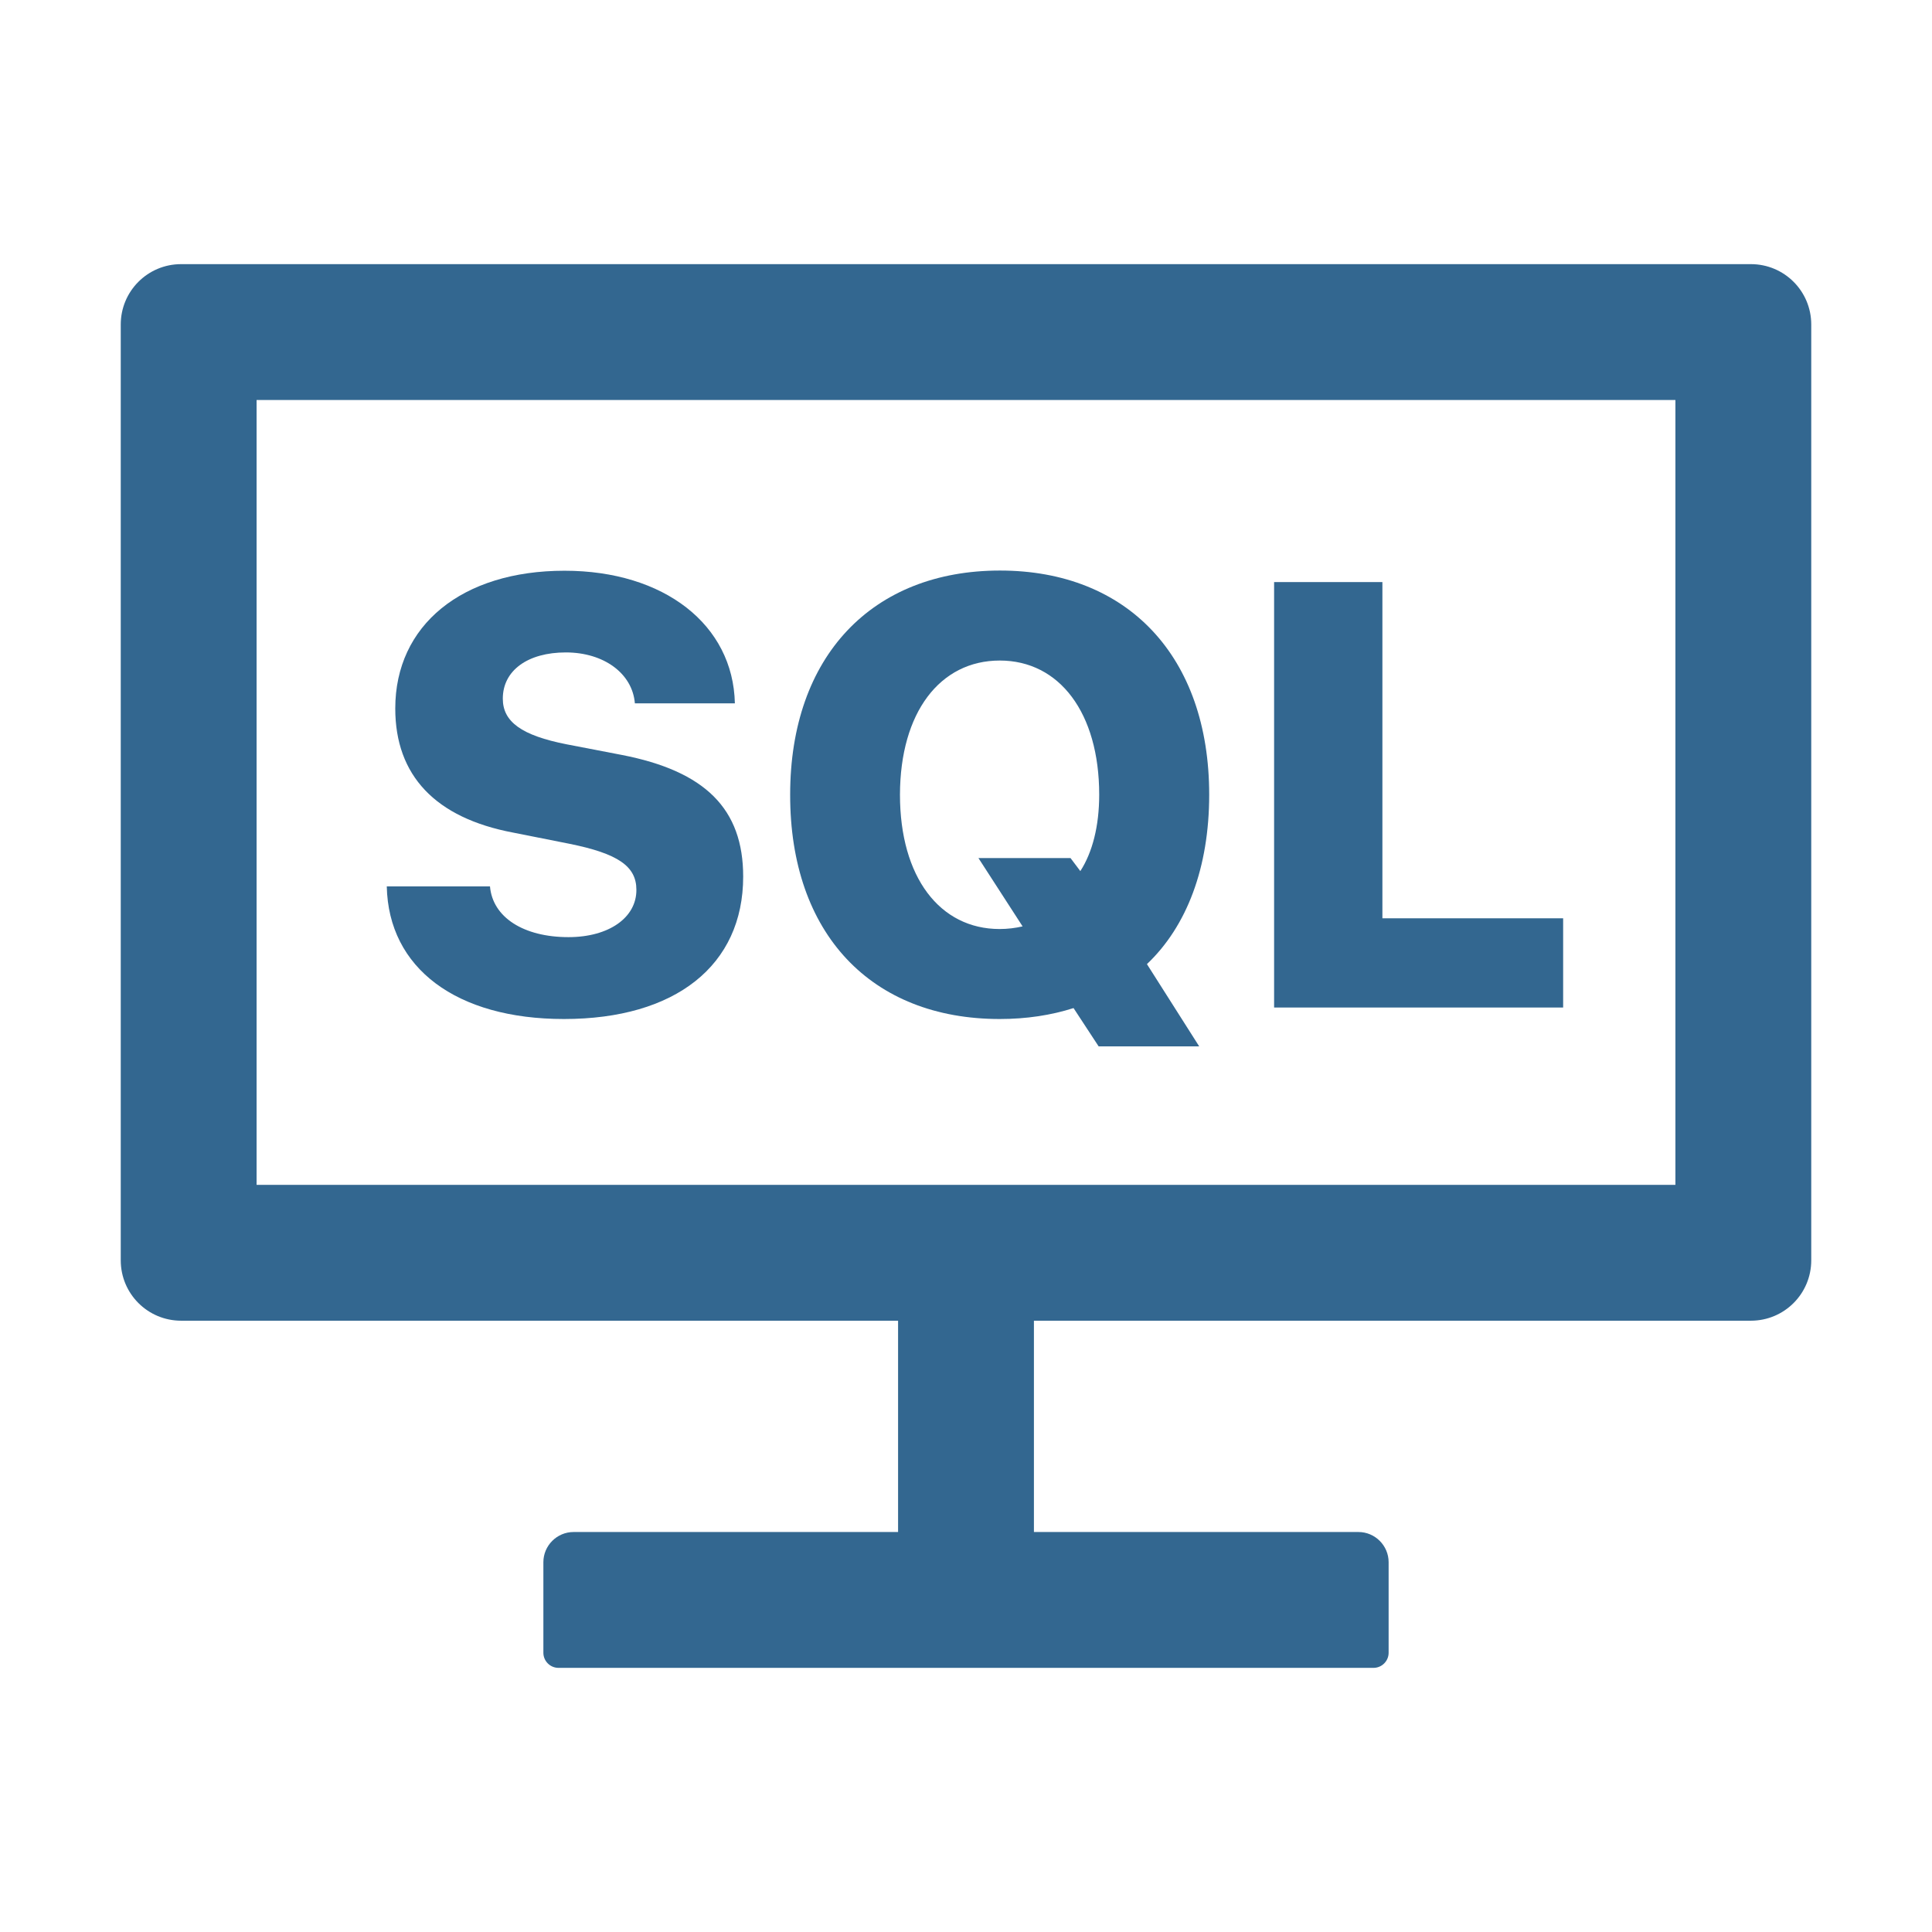
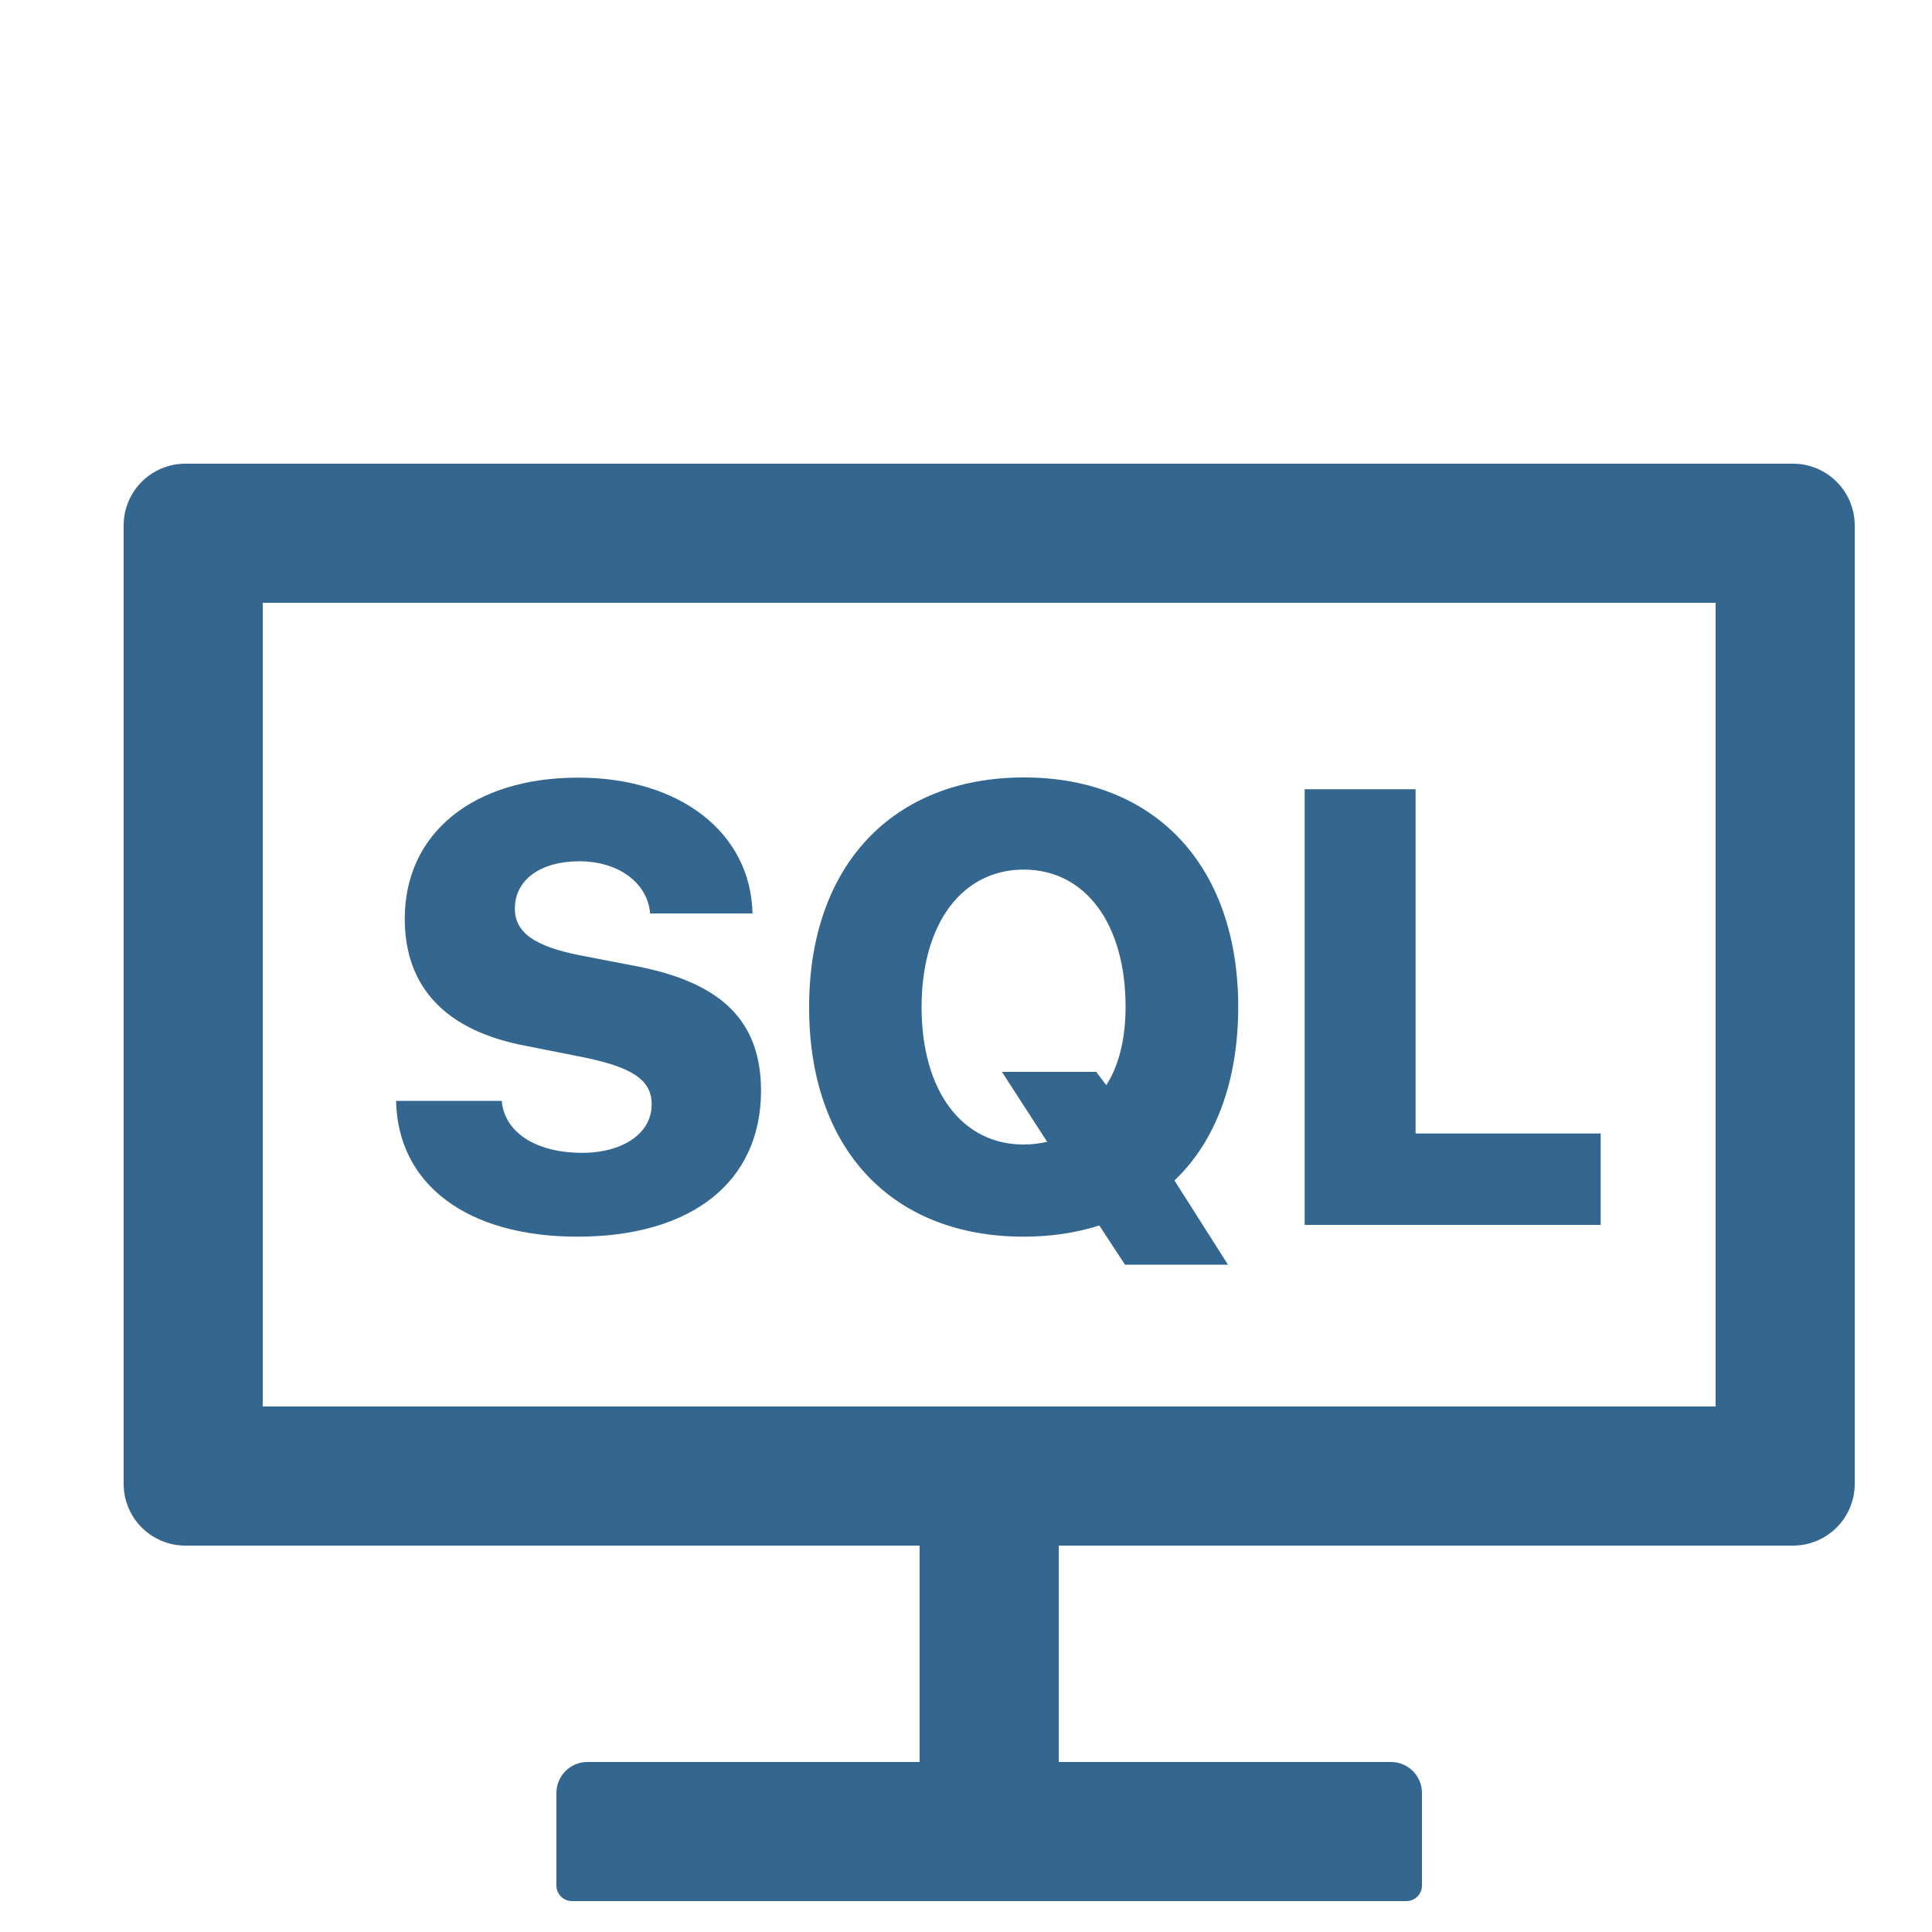
- <svg xmlns="http://www.w3.org/2000/svg" stroke="#336790" fill="#336790" stroke-width="0" t="1569683650778" viewBox="0 0 1024 1024" version="1.1" height="1em" width="1em">
-   <defs />
+ <svg xmlns="http://www.w3.org/2000/svg" stroke="#336790" fill="#336790" stroke-width="0" viewBox="0 0 1000 800" version="1.1" height="1em" width="1em">
  <path d="M301.3 496.7c-23.8 0-40.2-10.5-41.6-26.9H205c0.9 43.4 36.9 70.3 93.9 70.3 59.1 0 95-28.4 95-75.5 0-35.8-20-55.9-64.5-64.5l-29.1-5.6c-23.8-4.7-33.8-11.9-33.8-24.2 0-15 13.3-24.5 33.4-24.5 20.1 0 35.3 11.1 36.6 27h53c-0.9-41.7-37.5-70.3-90.3-70.3-54.4 0-89.7 28.9-89.7 73 0 35.5 21.2 58 62.5 65.8l29.7 5.9c25.8 5.2 35.6 11.9 35.6 24.4 0.1 14.7-14.5 25.1-36 25.1z" />
  <path d="M928 140H96c-17.7 0-32 14.3-32 32v496c0 17.7 14.3 32 32 32h380v112H304c-8.8 0-16 7.2-16 16v48c0 4.4 3.6 8 8 8h432c4.4 0 8-3.6 8-8v-48c0-8.8-7.2-16-16-16H548V700h380c17.7 0 32-14.3 32-32V172c0-17.7-14.3-32-32-32z m-40 488H136V212h752v416z" />
  <path d="M828.5 486.7h-95.8V308.5h-57.4V534h153.2zM529.9 540.1c14.1 0 27.2-2 39.1-5.8l13.3 20.3h53.3L607.9 511c21.1-20 33-51.1 33-89.8 0-73.3-43.3-118.8-110.9-118.8s-111.2 45.3-111.2 118.8c-0.1 73.7 43 118.9 111.1 118.9z m0-190c31.6 0 52.7 27.7 52.7 71.1 0 16.7-3.6 30.6-10 40.5l-5.2-6.9h-48.8L542 491c-3.9 0.9-8 1.4-12.2 1.4-31.7 0-52.8-27.5-52.8-71.2 0.1-43.6 21.2-71.1 52.9-71.1z" />
</svg>
